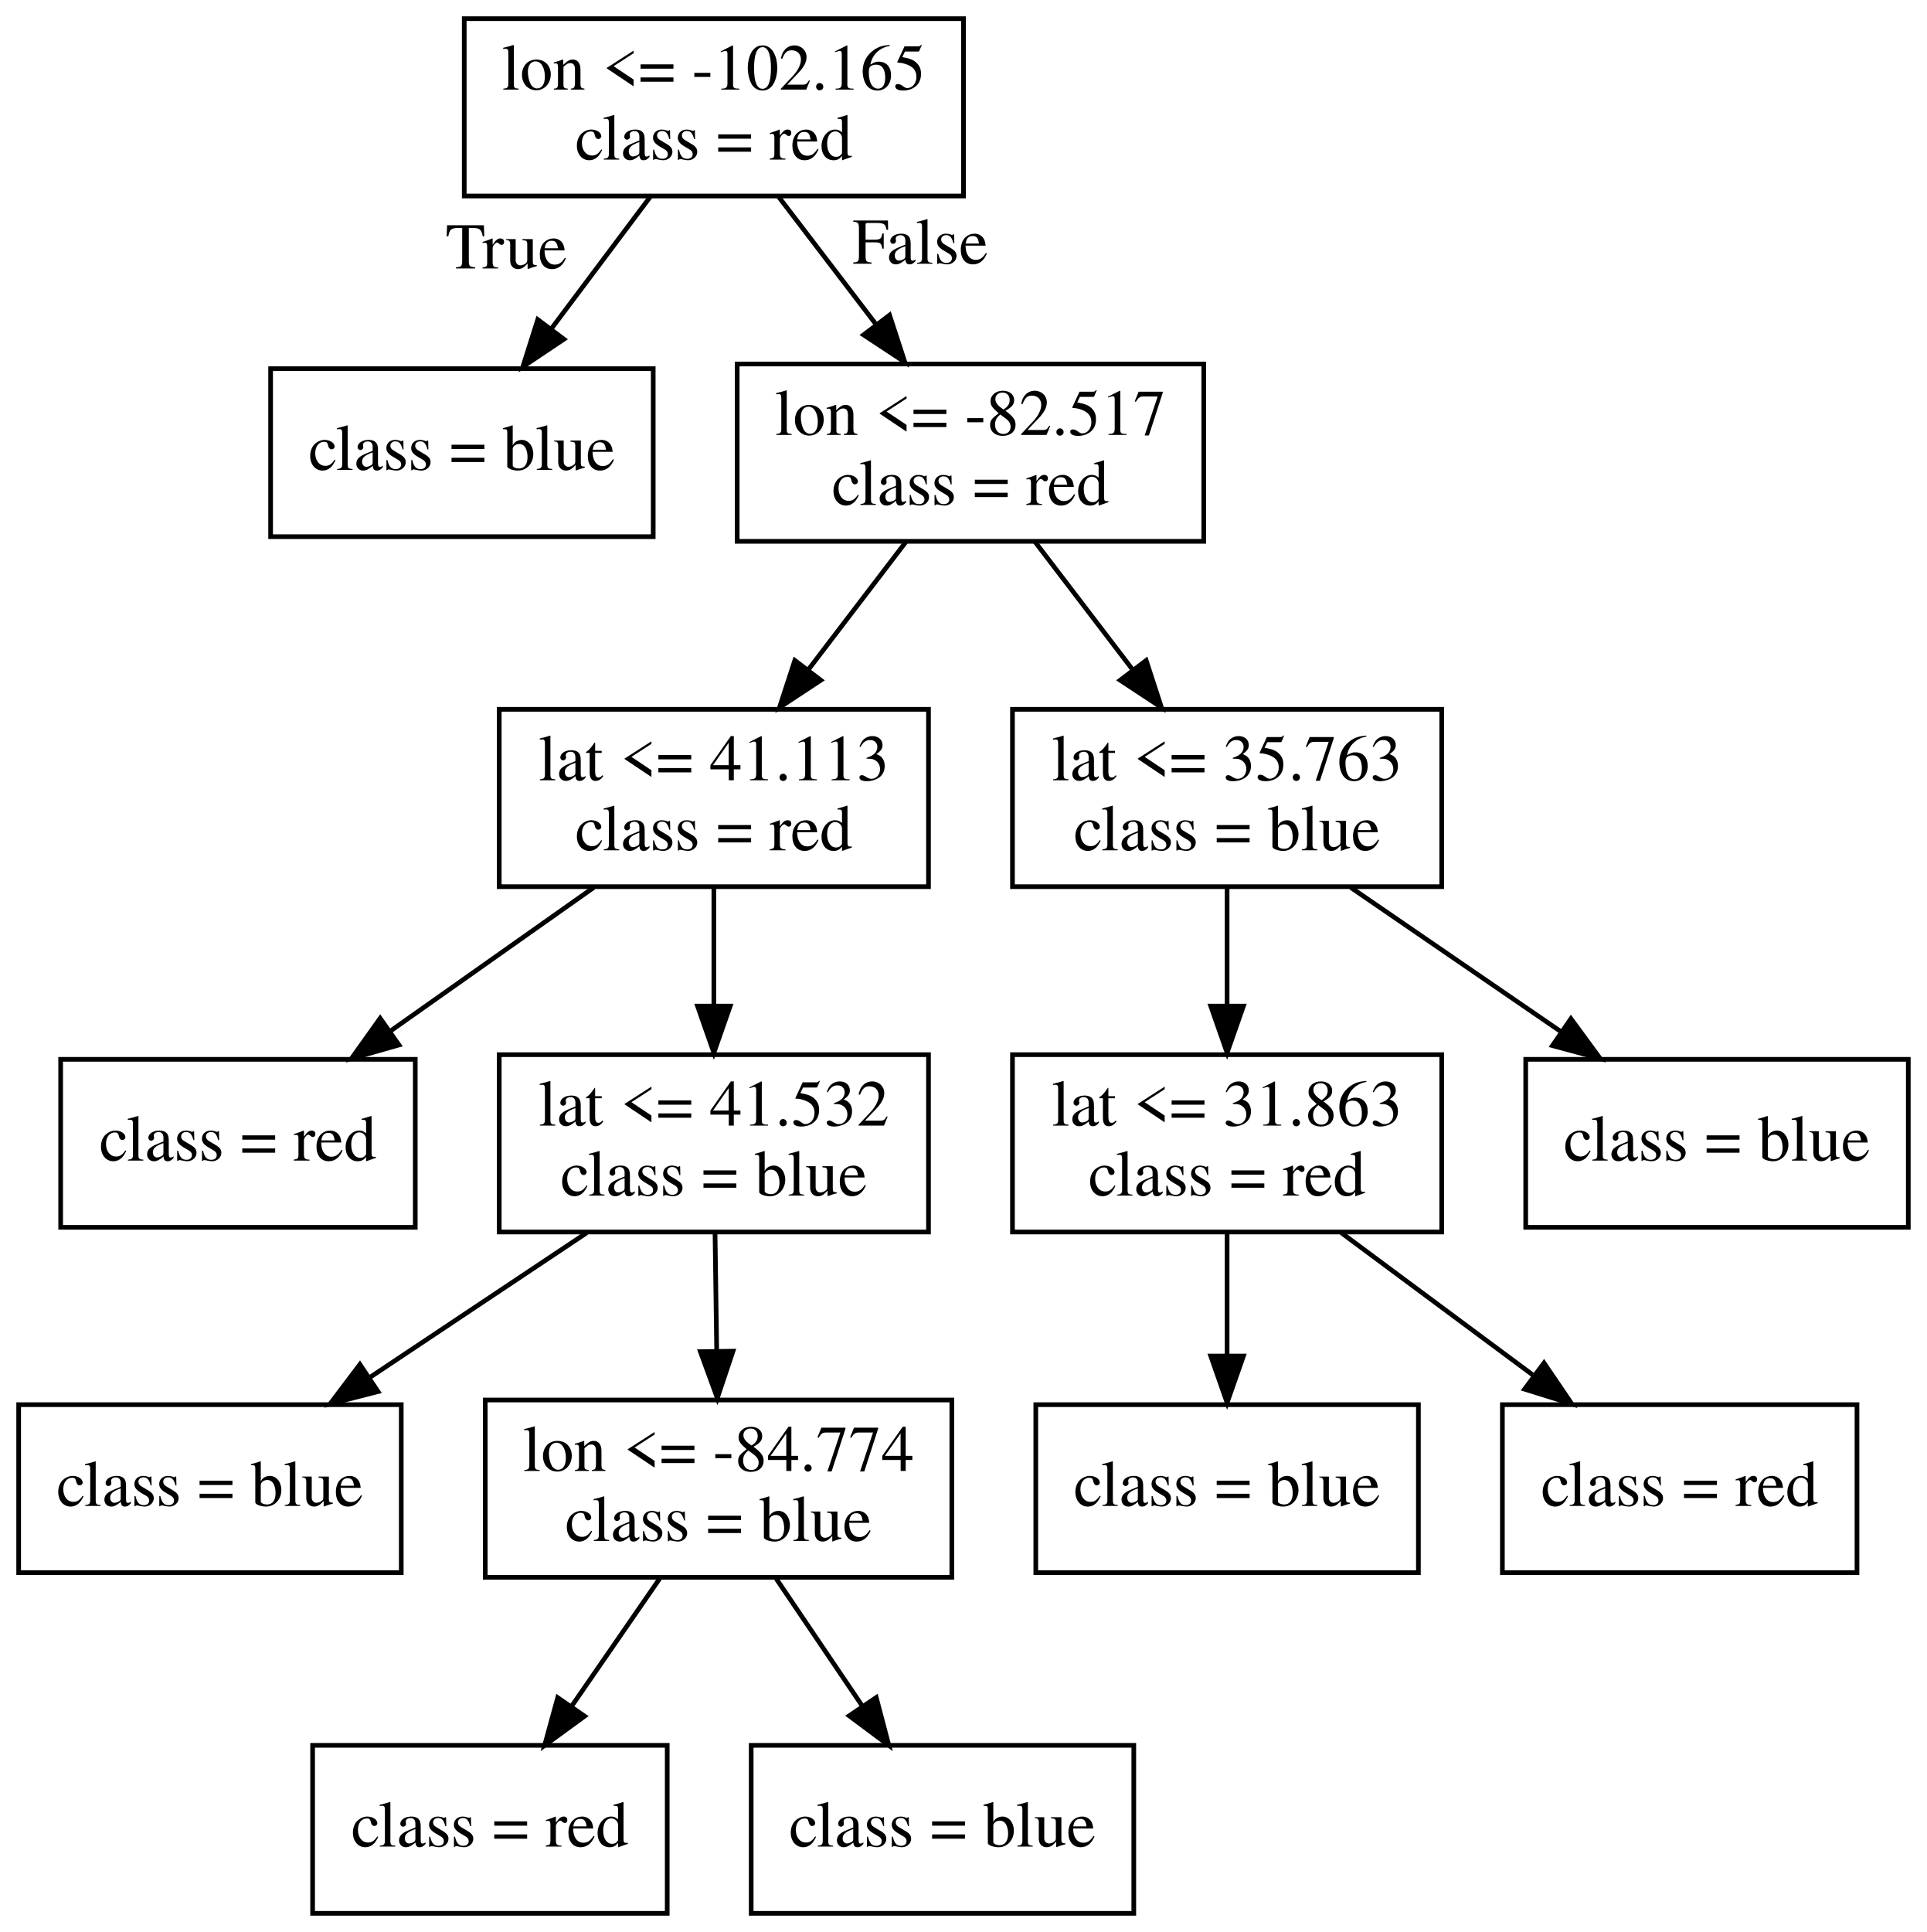
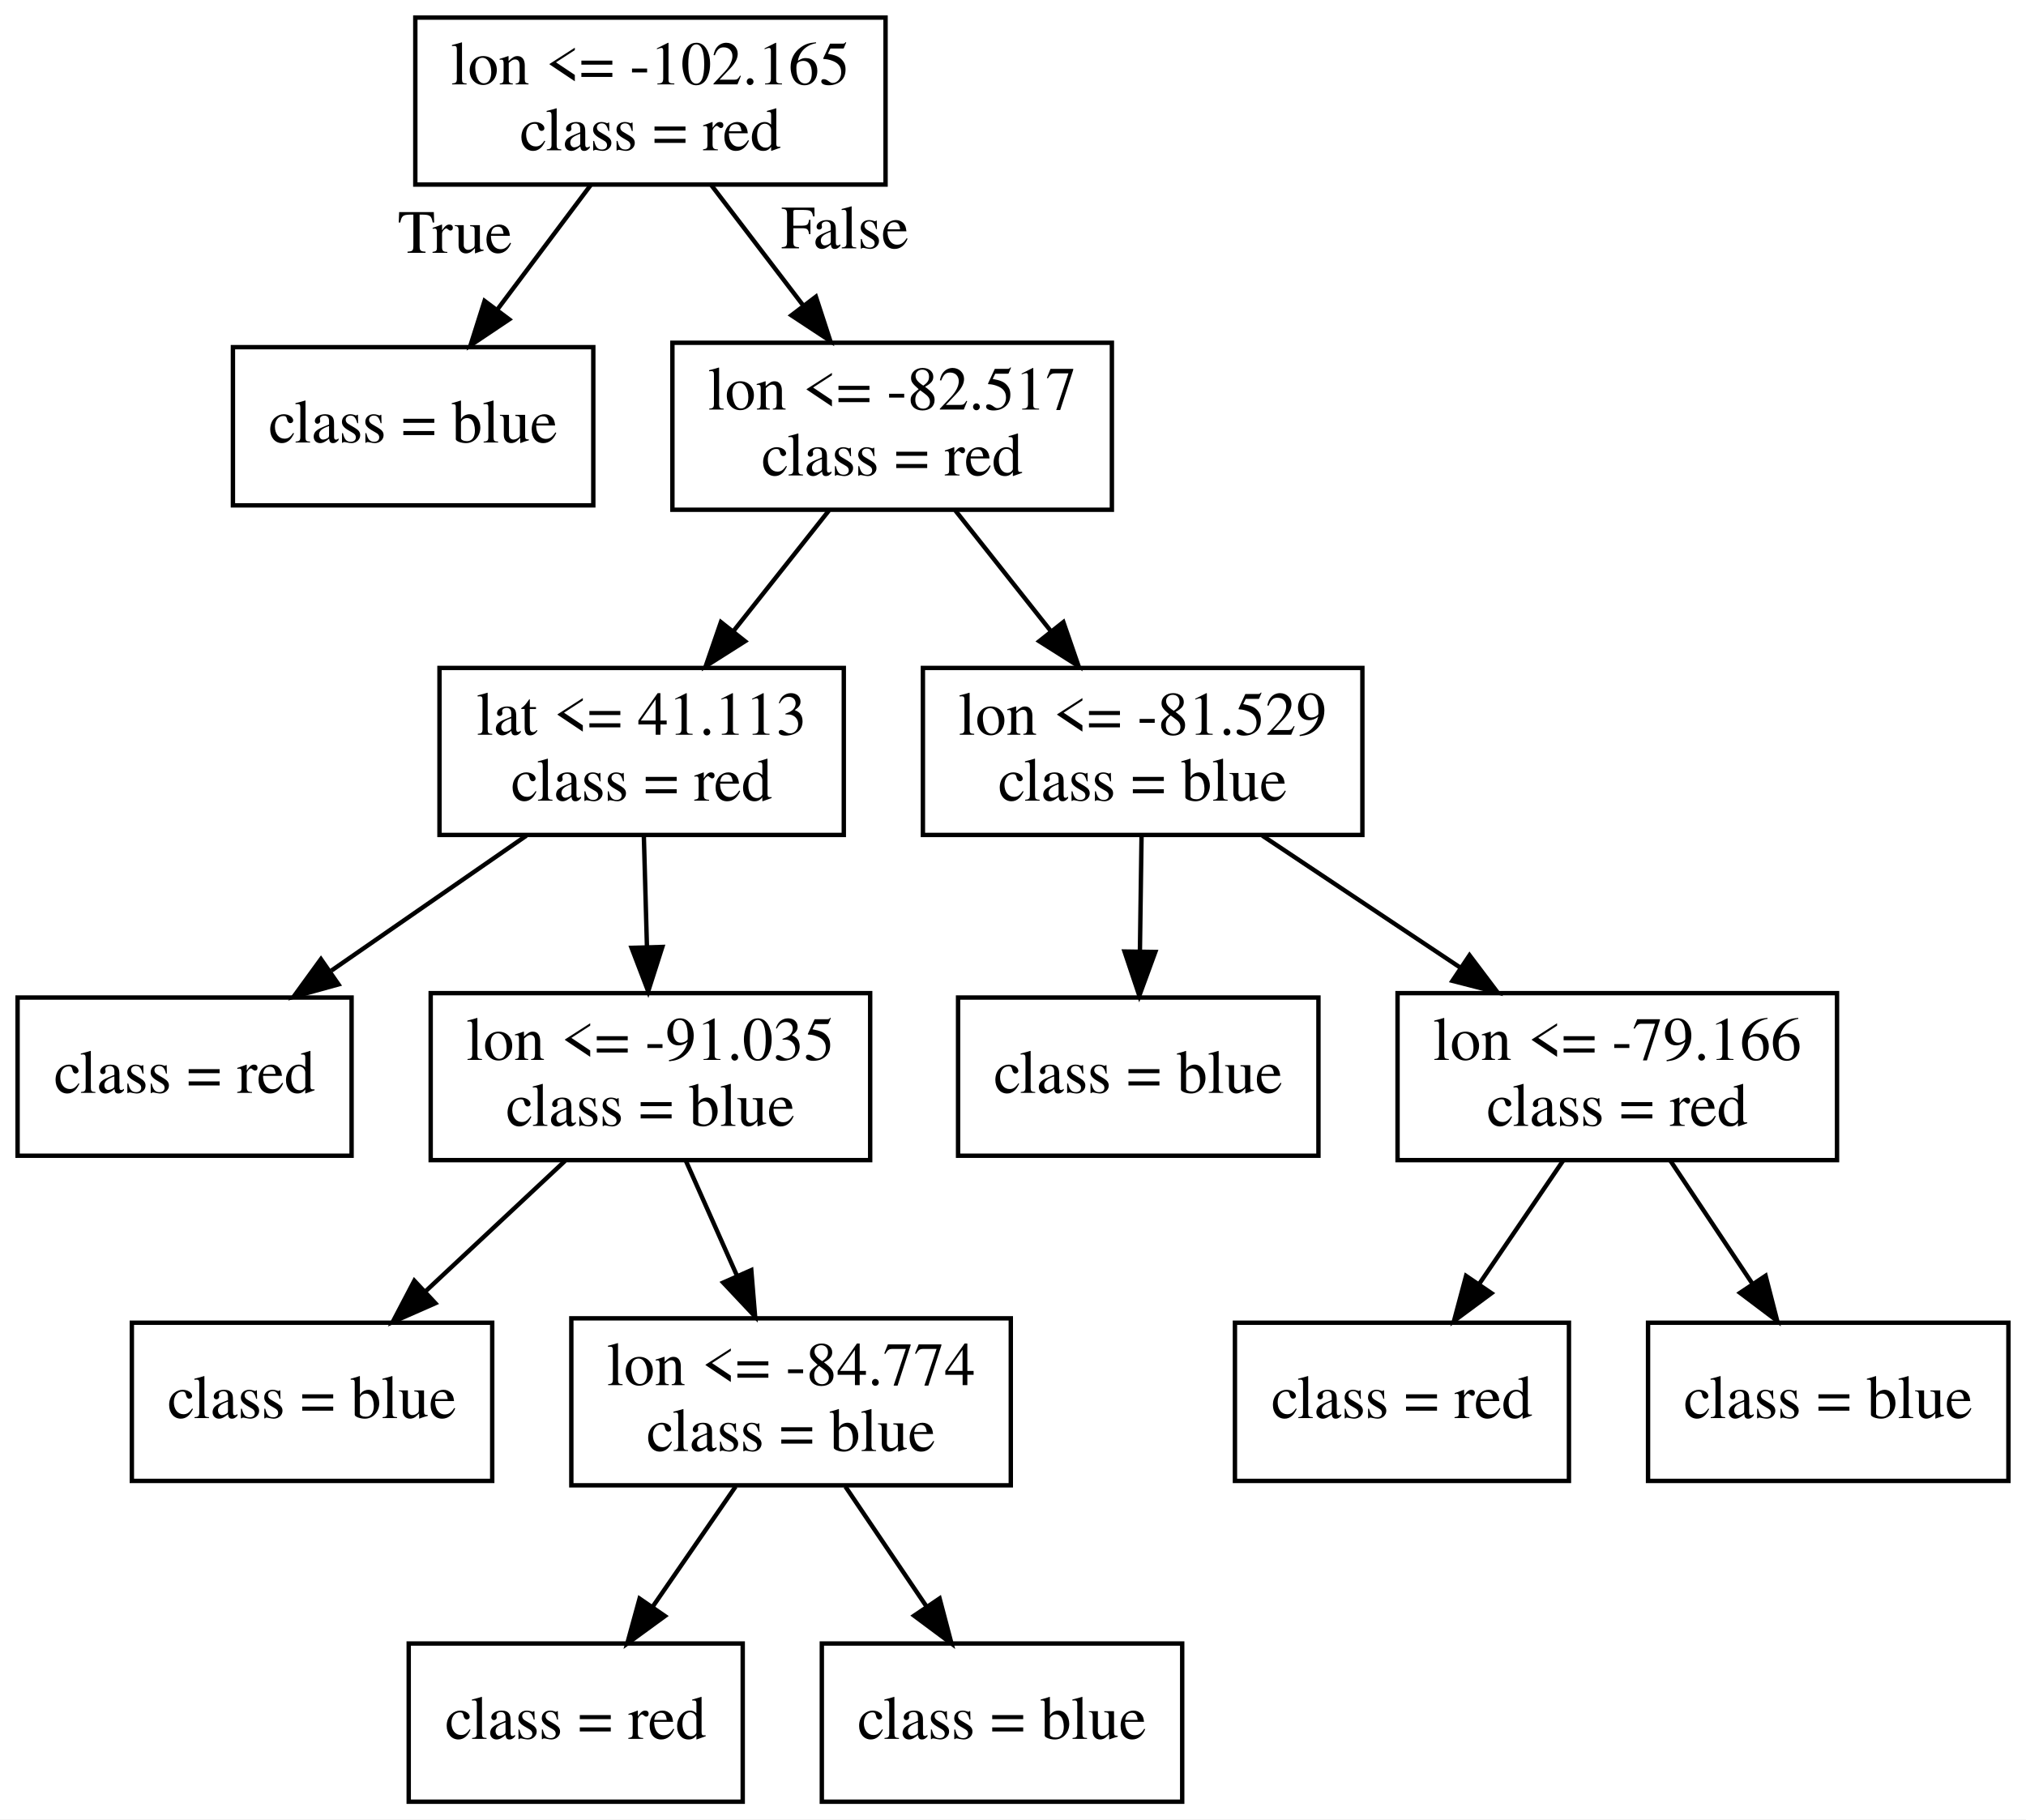
- <svg xmlns="http://www.w3.org/2000/svg" width="413pt" height="414pt" viewBox="0.00 0.00 413.00 414.00">
+ <svg xmlns="http://www.w3.org/2000/svg" width="461pt" height="414pt" viewBox="0.00 0.00 461.00 414.00">
  <g id="graph0" class="graph" transform="scale(1 1) rotate(0) translate(4 410)">
-     <polygon fill="white" stroke="transparent" points="-4,4 -4,-410 409,-410 409,4 -4,4" />
+     <polygon fill="white" stroke="transparent" points="-4,4 -4,-410 457,-410 457,4 -4,4" />
    <g id="node1" class="node">
-       <polygon fill="none" stroke="black" points="202.5,-406 95.5,-406 95.5,-368 202.5,-368 202.5,-406" />
-       <text text-anchor="middle" x="149" y="-390.8" font-family="Times,serif" font-size="14.00">lon &lt;= -102.165</text>
-       <text text-anchor="middle" x="149" y="-375.8" font-family="Times,serif" font-size="14.00">class = red</text>
+       <polygon fill="none" stroke="black" points="197.5,-406 90.5,-406 90.5,-368 197.5,-368 197.5,-406" />
+       <text text-anchor="middle" x="144" y="-390.8" font-family="Times,serif" font-size="14.00">lon &lt;= -102.165</text>
+       <text text-anchor="middle" x="144" y="-375.8" font-family="Times,serif" font-size="14.00">class = red</text>
    </g>
    <g id="node2" class="node">
-       <polygon fill="none" stroke="black" points="136,-331 54,-331 54,-295 136,-295 136,-331" />
-       <text text-anchor="middle" x="95" y="-309.3" font-family="Times,serif" font-size="14.00">class = blue</text>
+       <polygon fill="none" stroke="black" points="131,-331 49,-331 49,-295 131,-295 131,-331" />
+       <text text-anchor="middle" x="90" y="-309.3" font-family="Times,serif" font-size="14.00">class = blue</text>
    </g>
    <g id="edge1" class="edge">
-       <path fill="none" stroke="black" d="M135.37,-367.83C128.96,-359.28 121.21,-348.94 114.21,-339.62" />
-       <polygon fill="black" stroke="black" points="116.86,-337.32 108.06,-331.42 111.26,-341.52 116.86,-337.32" />
-       <text text-anchor="middle" x="104.53" y="-352.47" font-family="Times,serif" font-size="14.00">True</text>
+       <path fill="none" stroke="black" d="M130.37,-367.83C123.96,-359.28 116.21,-348.94 109.21,-339.62" />
+       <polygon fill="black" stroke="black" points="111.86,-337.32 103.06,-331.42 106.26,-341.52 111.86,-337.32" />
+       <text text-anchor="middle" x="99.53" y="-352.47" font-family="Times,serif" font-size="14.00">True</text>
    </g>
    <g id="node3" class="node">
-       <polygon fill="none" stroke="black" points="254,-332 154,-332 154,-294 254,-294 254,-332" />
-       <text text-anchor="middle" x="204" y="-316.8" font-family="Times,serif" font-size="14.00">lon &lt;= -82.517</text>
-       <text text-anchor="middle" x="204" y="-301.8" font-family="Times,serif" font-size="14.00">class = red</text>
+       <polygon fill="none" stroke="black" points="249,-332 149,-332 149,-294 249,-294 249,-332" />
+       <text text-anchor="middle" x="199" y="-316.8" font-family="Times,serif" font-size="14.00">lon &lt;= -82.517</text>
+       <text text-anchor="middle" x="199" y="-301.8" font-family="Times,serif" font-size="14.00">class = red</text>
    </g>
    <g id="edge2" class="edge">
-       <path fill="none" stroke="black" d="M162.88,-367.83C169.21,-359.54 176.84,-349.56 183.79,-340.45" />
-       <polygon fill="black" stroke="black" points="186.65,-342.48 189.93,-332.41 181.08,-338.24 186.65,-342.48" />
-       <text text-anchor="middle" x="193.25" y="-353.49" font-family="Times,serif" font-size="14.00">False</text>
+       <path fill="none" stroke="black" d="M157.88,-367.83C164.21,-359.54 171.84,-349.56 178.79,-340.45" />
+       <polygon fill="black" stroke="black" points="181.65,-342.48 184.93,-332.41 176.08,-338.24 181.65,-342.48" />
+       <text text-anchor="middle" x="188.25" y="-353.49" font-family="Times,serif" font-size="14.00">False</text>
    </g>
    <g id="node4" class="node">
-       <polygon fill="none" stroke="black" points="195,-258 103,-258 103,-220 195,-220 195,-258" />
-       <text text-anchor="middle" x="149" y="-242.8" font-family="Times,serif" font-size="14.00">lat &lt;= 41.113</text>
-       <text text-anchor="middle" x="149" y="-227.8" font-family="Times,serif" font-size="14.00">class = red</text>
+       <polygon fill="none" stroke="black" points="188,-258 96,-258 96,-220 188,-220 188,-258" />
+       <text text-anchor="middle" x="142" y="-242.8" font-family="Times,serif" font-size="14.00">lat &lt;= 41.113</text>
+       <text text-anchor="middle" x="142" y="-227.8" font-family="Times,serif" font-size="14.00">class = red</text>
    </g>
    <g id="edge3" class="edge">
-       <path fill="none" stroke="black" d="M190.12,-293.83C183.79,-285.54 176.16,-275.56 169.21,-266.45" />
-       <polygon fill="black" stroke="black" points="171.92,-264.24 163.07,-258.41 166.35,-268.48 171.92,-264.24" />
+       <path fill="none" stroke="black" d="M184.62,-293.83C178.05,-285.54 170.15,-275.56 162.94,-266.45" />
+       <polygon fill="black" stroke="black" points="165.53,-264.08 156.58,-258.41 160.04,-268.43 165.53,-264.08" />
    </g>
    <g id="node11" class="node">
-       <polygon fill="none" stroke="black" points="305,-258 213,-258 213,-220 305,-220 305,-258" />
-       <text text-anchor="middle" x="259" y="-242.8" font-family="Times,serif" font-size="14.00">lat &lt;= 35.763</text>
-       <text text-anchor="middle" x="259" y="-227.8" font-family="Times,serif" font-size="14.00">class = blue</text>
+       <polygon fill="none" stroke="black" points="306,-258 206,-258 206,-220 306,-220 306,-258" />
+       <text text-anchor="middle" x="256" y="-242.8" font-family="Times,serif" font-size="14.00">lon &lt;= -81.529</text>
+       <text text-anchor="middle" x="256" y="-227.8" font-family="Times,serif" font-size="14.00">class = blue</text>
    </g>
    <g id="edge10" class="edge">
-       <path fill="none" stroke="black" d="M217.88,-293.83C224.21,-285.54 231.84,-275.56 238.79,-266.45" />
-       <polygon fill="black" stroke="black" points="241.65,-268.48 244.93,-258.41 236.08,-264.24 241.65,-268.48" />
+       <path fill="none" stroke="black" d="M213.38,-293.83C219.95,-285.54 227.85,-275.56 235.06,-266.45" />
+       <polygon fill="black" stroke="black" points="237.96,-268.43 241.42,-258.41 232.47,-264.08 237.96,-268.43" />
    </g>
    <g id="node5" class="node">
-       <polygon fill="none" stroke="black" points="85,-183 9,-183 9,-147 85,-147 85,-183" />
-       <text text-anchor="middle" x="47" y="-161.3" font-family="Times,serif" font-size="14.00">class = red</text>
+       <polygon fill="none" stroke="black" points="76,-183 0,-183 0,-147 76,-147 76,-183" />
+       <text text-anchor="middle" x="38" y="-161.3" font-family="Times,serif" font-size="14.00">class = red</text>
    </g>
    <g id="edge4" class="edge">
-       <path fill="none" stroke="black" d="M123.26,-219.83C110.07,-210.52 93.85,-199.07 79.77,-189.13" />
-       <polygon fill="black" stroke="black" points="81.51,-186.08 71.33,-183.17 77.48,-191.8 81.51,-186.08" />
+       <path fill="none" stroke="black" d="M115.76,-219.83C102.3,-210.52 85.77,-199.07 71.41,-189.13" />
+       <polygon fill="black" stroke="black" points="73.02,-185.99 62.8,-183.17 69.03,-191.74 73.02,-185.99" />
    </g>
    <g id="node6" class="node">
-       <polygon fill="none" stroke="black" points="195,-184 103,-184 103,-146 195,-146 195,-184" />
-       <text text-anchor="middle" x="149" y="-168.8" font-family="Times,serif" font-size="14.00">lat &lt;= 41.532</text>
-       <text text-anchor="middle" x="149" y="-153.8" font-family="Times,serif" font-size="14.00">class = blue</text>
+       <polygon fill="none" stroke="black" points="194,-184 94,-184 94,-146 194,-146 194,-184" />
+       <text text-anchor="middle" x="144" y="-168.8" font-family="Times,serif" font-size="14.00">lon &lt;= -91.035</text>
+       <text text-anchor="middle" x="144" y="-153.8" font-family="Times,serif" font-size="14.00">class = blue</text>
    </g>
    <g id="edge5" class="edge">
-       <path fill="none" stroke="black" d="M149,-219.83C149,-212.13 149,-202.97 149,-194.42" />
-       <polygon fill="black" stroke="black" points="152.5,-194.41 149,-184.41 145.5,-194.41 152.5,-194.41" />
+       <path fill="none" stroke="black" d="M142.5,-219.83C142.72,-212.13 142.97,-202.97 143.21,-194.42" />
+       <polygon fill="black" stroke="black" points="146.71,-194.51 143.49,-184.41 139.71,-194.31 146.71,-194.51" />
    </g>
    <g id="node7" class="node">
-       <polygon fill="none" stroke="black" points="82,-109 0,-109 0,-73 82,-73 82,-109" />
-       <text text-anchor="middle" x="41" y="-87.3" font-family="Times,serif" font-size="14.00">class = blue</text>
+       <polygon fill="none" stroke="black" points="108,-109 26,-109 26,-73 108,-73 108,-109" />
+       <text text-anchor="middle" x="67" y="-87.3" font-family="Times,serif" font-size="14.00">class = blue</text>
    </g>
    <g id="edge6" class="edge">
-       <path fill="none" stroke="black" d="M121.75,-145.83C107.64,-136.43 90.28,-124.86 75.28,-114.85" />
-       <polygon fill="black" stroke="black" points="77.02,-111.81 66.76,-109.17 73.14,-117.63 77.02,-111.81" />
+       <path fill="none" stroke="black" d="M124.57,-145.83C114.98,-136.87 103.29,-125.93 92.95,-116.26" />
+       <polygon fill="black" stroke="black" points="95.06,-113.44 85.36,-109.17 90.28,-118.56 95.06,-113.44" />
    </g>
    <g id="node8" class="node">
-       <polygon fill="none" stroke="black" points="200,-110 100,-110 100,-72 200,-72 200,-110" />
-       <text text-anchor="middle" x="150" y="-94.8" font-family="Times,serif" font-size="14.00">lon &lt;= -84.774</text>
-       <text text-anchor="middle" x="150" y="-79.8" font-family="Times,serif" font-size="14.00">class = blue</text>
+       <polygon fill="none" stroke="black" points="226,-110 126,-110 126,-72 226,-72 226,-110" />
+       <text text-anchor="middle" x="176" y="-94.8" font-family="Times,serif" font-size="14.00">lon &lt;= -84.774</text>
+       <text text-anchor="middle" x="176" y="-79.8" font-family="Times,serif" font-size="14.00">class = blue</text>
    </g>
    <g id="edge7" class="edge">
-       <path fill="none" stroke="black" d="M149.25,-145.83C149.36,-138.13 149.49,-128.97 149.61,-120.42" />
-       <polygon fill="black" stroke="black" points="153.1,-120.46 149.74,-110.41 146.11,-120.36 153.1,-120.46" />
+       <path fill="none" stroke="black" d="M152.07,-145.83C155.61,-137.88 159.84,-128.37 163.75,-119.57" />
+       <polygon fill="black" stroke="black" points="166.95,-120.97 167.82,-110.41 160.56,-118.13 166.95,-120.97" />
    </g>
    <g id="node9" class="node">
-       <polygon fill="none" stroke="black" points="139,-36 63,-36 63,0 139,0 139,-36" />
-       <text text-anchor="middle" x="101" y="-14.3" font-family="Times,serif" font-size="14.00">class = red</text>
+       <polygon fill="none" stroke="black" points="165,-36 89,-36 89,0 165,0 165,-36" />
+       <text text-anchor="middle" x="127" y="-14.3" font-family="Times,serif" font-size="14.00">class = red</text>
    </g>
    <g id="edge8" class="edge">
-       <path fill="none" stroke="black" d="M137.38,-71.72C131.62,-63.37 124.71,-53.35 118.46,-44.3" />
-       <polygon fill="black" stroke="black" points="121.3,-42.25 112.73,-36 115.53,-46.22 121.3,-42.25" />
+       <path fill="none" stroke="black" d="M163.38,-71.72C157.62,-63.37 150.71,-53.35 144.46,-44.3" />
+       <polygon fill="black" stroke="black" points="147.3,-42.25 138.73,-36 141.53,-46.22 147.3,-42.25" />
    </g>
    <g id="node10" class="node">
-       <polygon fill="none" stroke="black" points="239,-36 157,-36 157,0 239,0 239,-36" />
-       <text text-anchor="middle" x="198" y="-14.3" font-family="Times,serif" font-size="14.00">class = blue</text>
+       <polygon fill="none" stroke="black" points="265,-36 183,-36 183,0 265,0 265,-36" />
+       <text text-anchor="middle" x="224" y="-14.3" font-family="Times,serif" font-size="14.00">class = blue</text>
    </g>
    <g id="edge9" class="edge">
-       <path fill="none" stroke="black" d="M162.36,-71.72C168,-63.37 174.78,-53.35 180.9,-44.3" />
-       <polygon fill="black" stroke="black" points="183.8,-46.25 186.5,-36 178,-42.33 183.8,-46.25" />
+       <path fill="none" stroke="black" d="M188.36,-71.72C194,-63.37 200.78,-53.35 206.9,-44.3" />
+       <polygon fill="black" stroke="black" points="209.8,-46.25 212.5,-36 204,-42.33 209.8,-46.25" />
    </g>
    <g id="node12" class="node">
-       <polygon fill="none" stroke="black" points="305,-184 213,-184 213,-146 305,-146 305,-184" />
-       <text text-anchor="middle" x="259" y="-168.8" font-family="Times,serif" font-size="14.00">lat &lt;= 31.863</text>
-       <text text-anchor="middle" x="259" y="-153.8" font-family="Times,serif" font-size="14.00">class = red</text>
+       <polygon fill="none" stroke="black" points="296,-183 214,-183 214,-147 296,-147 296,-183" />
+       <text text-anchor="middle" x="255" y="-161.3" font-family="Times,serif" font-size="14.00">class = blue</text>
    </g>
    <g id="edge11" class="edge">
-       <path fill="none" stroke="black" d="M259,-219.83C259,-212.13 259,-202.97 259,-194.42" />
-       <polygon fill="black" stroke="black" points="262.5,-194.41 259,-184.41 255.5,-194.41 262.5,-194.41" />
+       <path fill="none" stroke="black" d="M255.75,-219.83C255.64,-211.89 255.51,-202.41 255.38,-193.63" />
+       <polygon fill="black" stroke="black" points="258.88,-193.37 255.24,-183.42 251.88,-193.47 258.88,-193.37" />
+     </g>
+     <g id="node13" class="node">
+       <polygon fill="none" stroke="black" points="414,-184 314,-184 314,-146 414,-146 414,-184" />
+       <text text-anchor="middle" x="364" y="-168.8" font-family="Times,serif" font-size="14.00">lon &lt;= -79.166</text>
+       <text text-anchor="middle" x="364" y="-153.8" font-family="Times,serif" font-size="14.00">class = red</text>
+     </g>
+     <g id="edge12" class="edge">
+       <path fill="none" stroke="black" d="M283.25,-219.83C296.94,-210.71 313.69,-199.54 328.38,-189.74" />
+       <polygon fill="black" stroke="black" points="330.38,-192.62 336.76,-184.16 326.49,-186.8 330.38,-192.62" />
+     </g>
+     <g id="node14" class="node">
+       <polygon fill="none" stroke="black" points="353,-109 277,-109 277,-73 353,-73 353,-109" />
+       <text text-anchor="middle" x="315" y="-87.3" font-family="Times,serif" font-size="14.00">class = red</text>
+     </g>
+     <g id="edge13" class="edge">
+       <path fill="none" stroke="black" d="M351.64,-145.83C345.88,-137.37 338.92,-127.15 332.63,-117.9" />
+       <polygon fill="black" stroke="black" points="335.37,-115.72 326.85,-109.42 329.59,-119.65 335.37,-115.72" />
    </g>
    <g id="node15" class="node">
-       <polygon fill="none" stroke="black" points="405,-183 323,-183 323,-147 405,-147 405,-183" />
-       <text text-anchor="middle" x="364" y="-161.3" font-family="Times,serif" font-size="14.00">class = blue</text>
+       <polygon fill="none" stroke="black" points="453,-109 371,-109 371,-73 453,-73 453,-109" />
+       <text text-anchor="middle" x="412" y="-87.3" font-family="Times,serif" font-size="14.00">class = blue</text>
    </g>
    <g id="edge14" class="edge">
-       <path fill="none" stroke="black" d="M285.5,-219.83C299.21,-210.43 316.09,-198.86 330.67,-188.85" />
-       <polygon fill="black" stroke="black" points="332.69,-191.71 338.96,-183.17 328.73,-185.94 332.69,-191.71" />
-     </g>
-     <g id="node13" class="node">
-       <polygon fill="none" stroke="black" points="300,-109 218,-109 218,-73 300,-73 300,-109" />
-       <text text-anchor="middle" x="259" y="-87.3" font-family="Times,serif" font-size="14.00">class = blue</text>
-     </g>
-     <g id="edge12" class="edge">
-       <path fill="none" stroke="black" d="M259,-145.83C259,-137.89 259,-128.41 259,-119.63" />
-       <polygon fill="black" stroke="black" points="262.5,-119.42 259,-109.42 255.5,-119.42 262.5,-119.42" />
-     </g>
-     <g id="node14" class="node">
-       <polygon fill="none" stroke="black" points="394,-109 318,-109 318,-73 394,-73 394,-109" />
-       <text text-anchor="middle" x="356" y="-87.3" font-family="Times,serif" font-size="14.00">class = red</text>
-     </g>
-     <g id="edge13" class="edge">
-       <path fill="none" stroke="black" d="M283.48,-145.83C296.03,-136.52 311.45,-125.07 324.84,-115.13" />
-       <polygon fill="black" stroke="black" points="326.92,-117.94 332.87,-109.17 322.75,-112.32 326.92,-117.94" />
+       <path fill="none" stroke="black" d="M376.11,-145.83C381.75,-137.37 388.57,-127.15 394.73,-117.9" />
+       <polygon fill="black" stroke="black" points="397.75,-119.68 400.39,-109.42 391.93,-115.8 397.75,-119.68" />
    </g>
  </g>
</svg>
